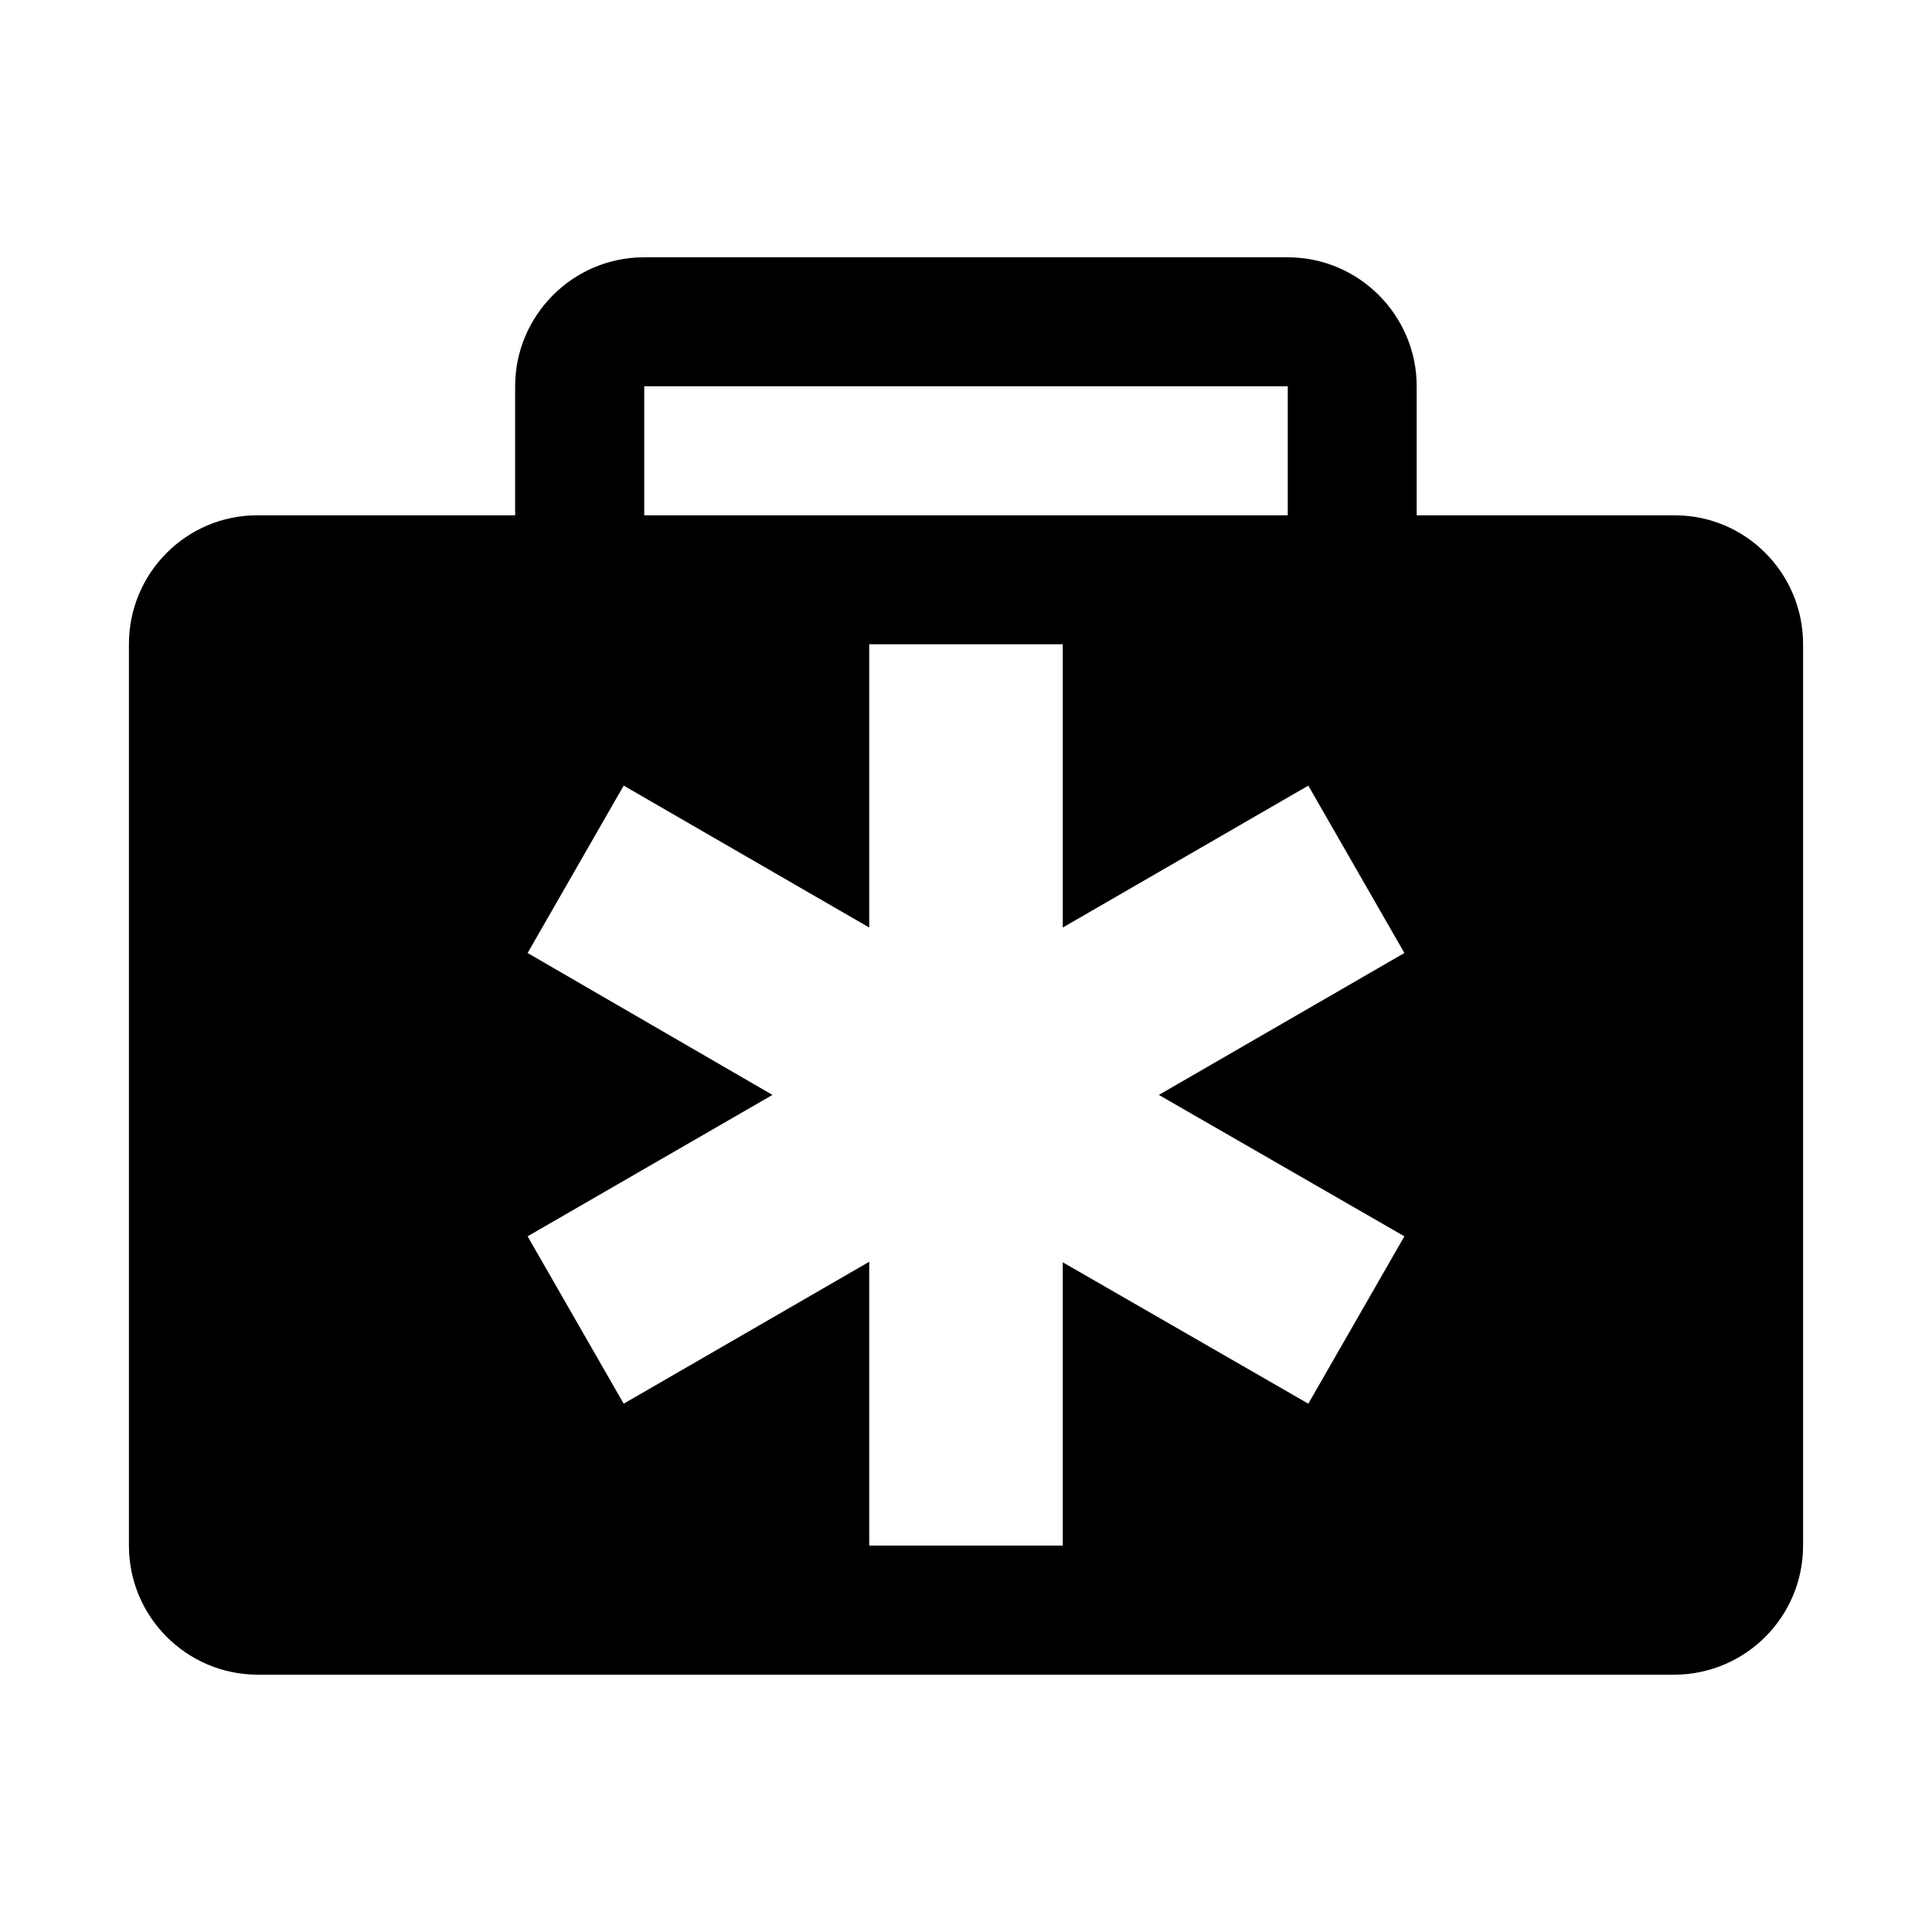
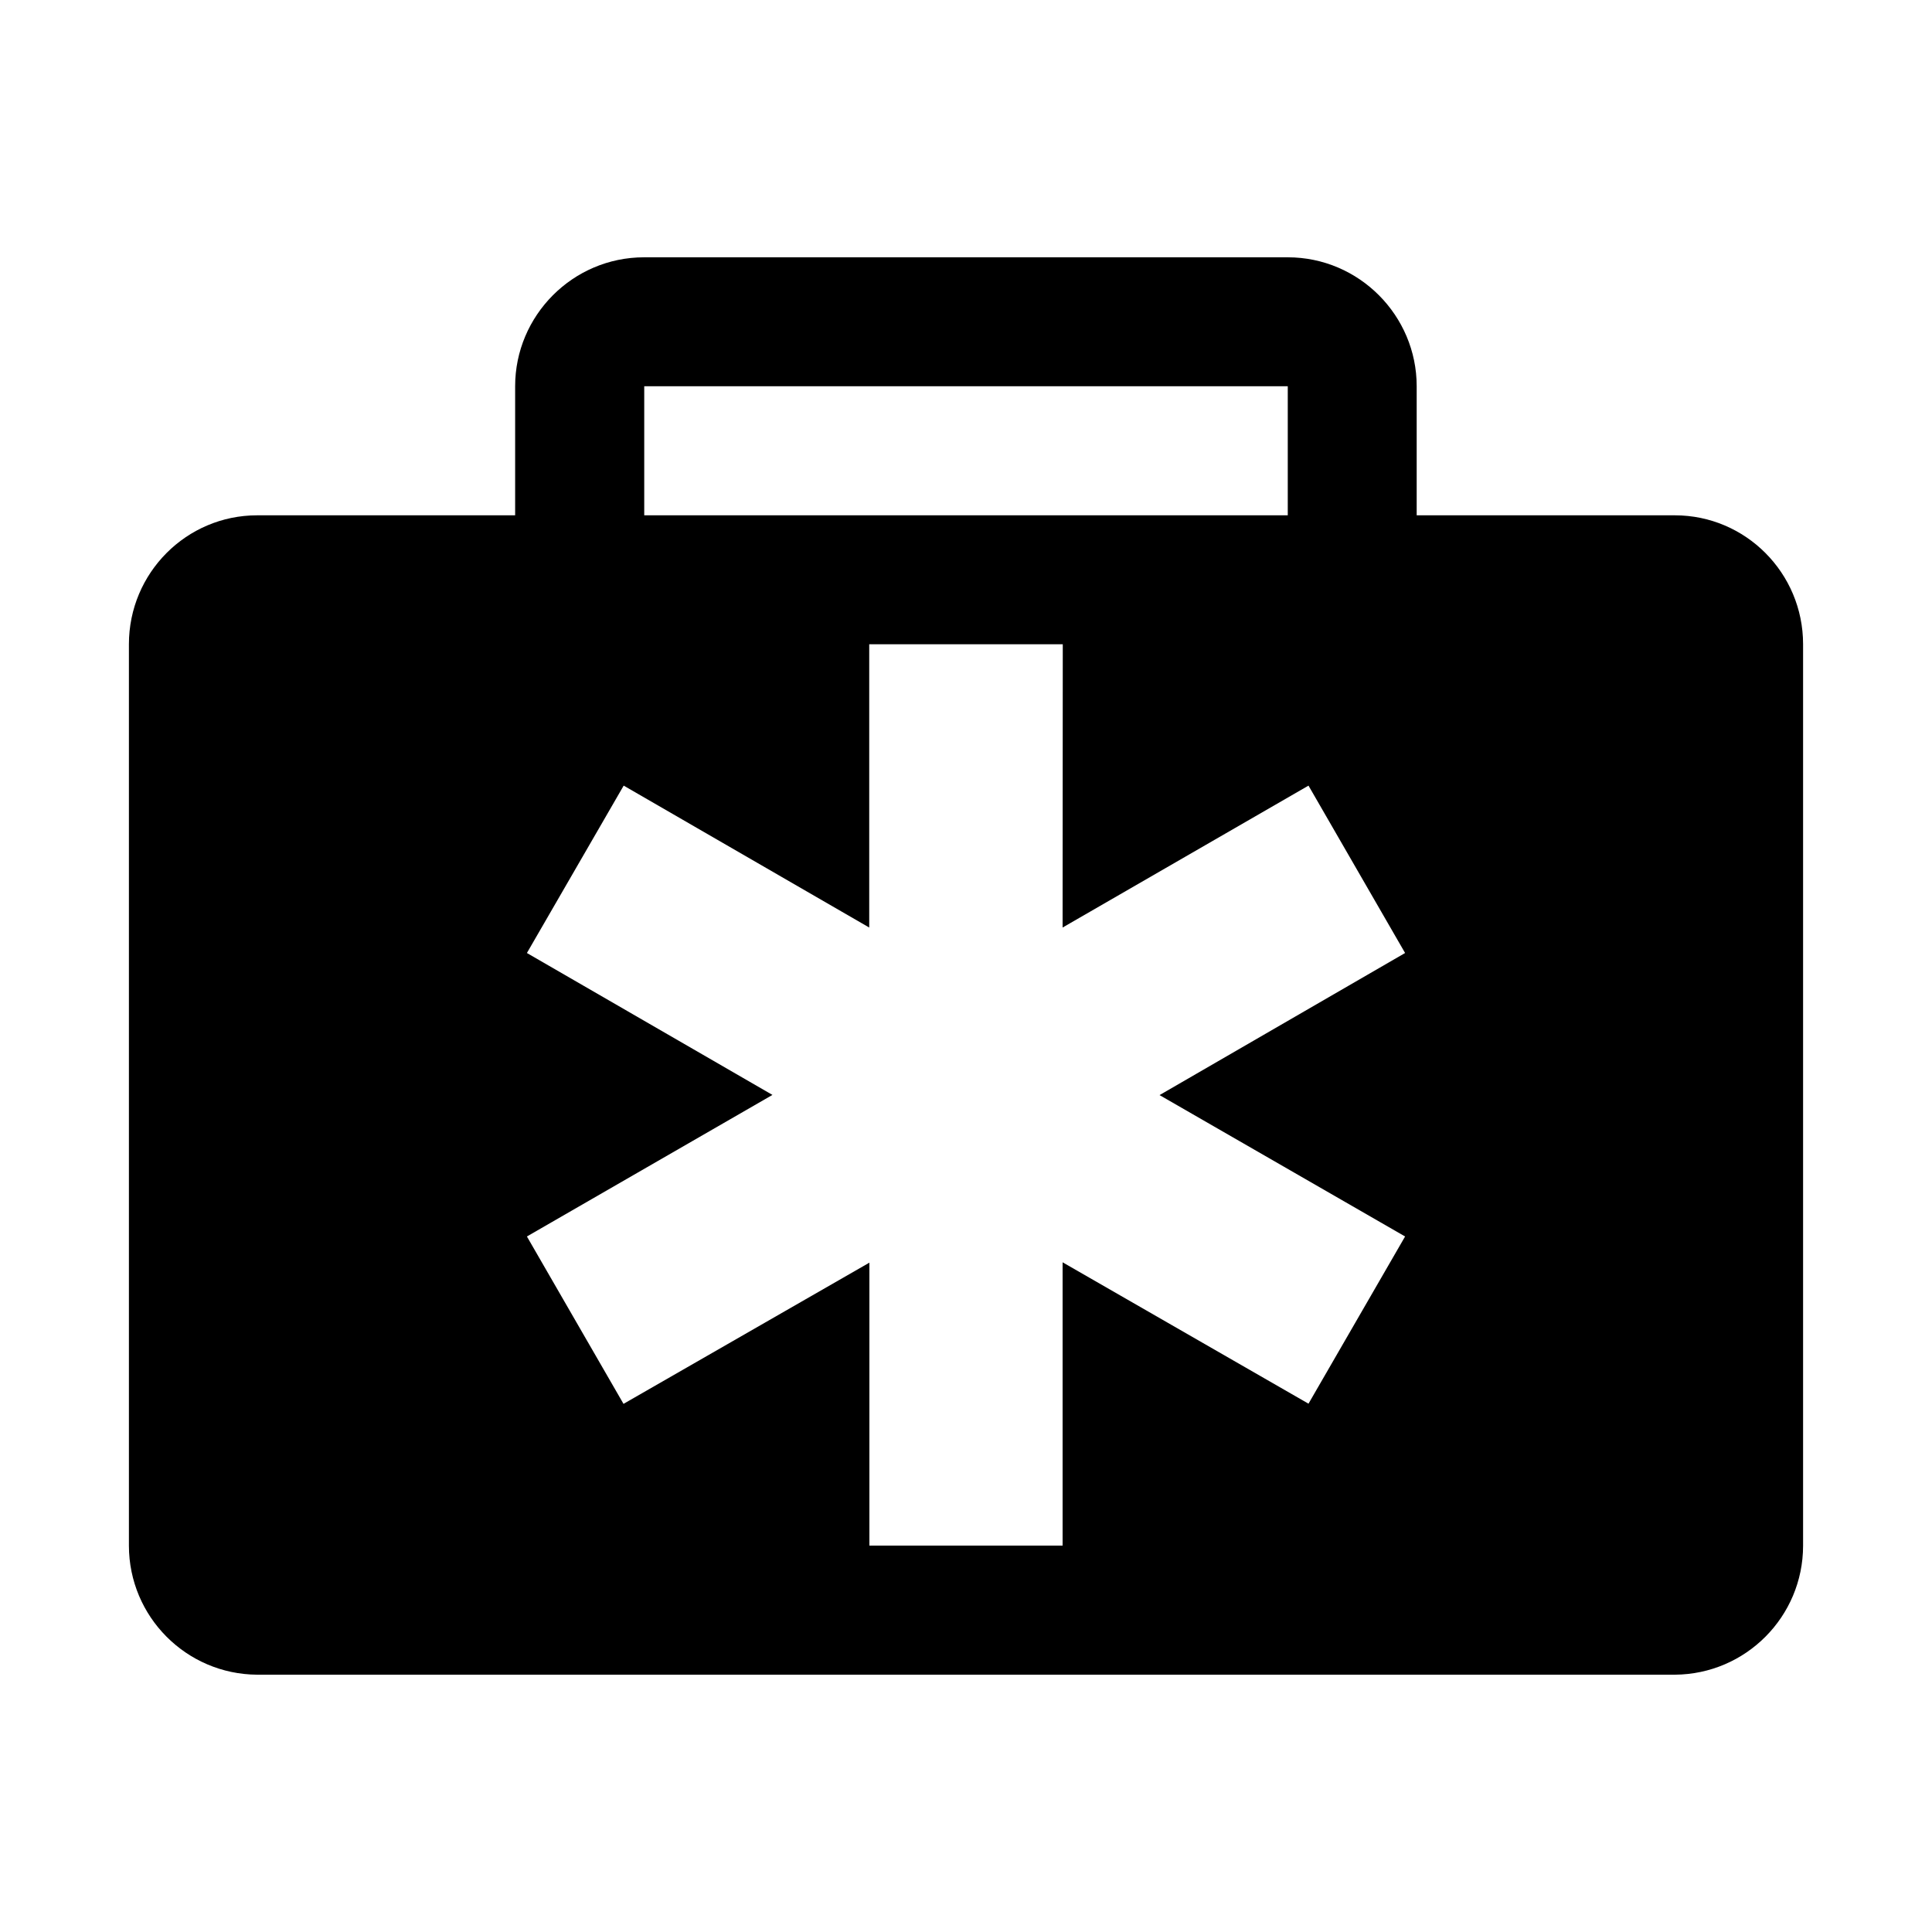
<svg xmlns="http://www.w3.org/2000/svg" width="11" height="11">
-   <path style="stroke:none;fill-rule:nonzero;fill:#000;fill-opacity:1" d="M7.332 1.465c.406 0 .734.332.734.734v.735h1.47c.402 0 .73.328.73.734v5.133a.735.735 0 0 1-.73.734H1.464a.735.735 0 0 1-.73-.734V3.668c0-.406.328-.734.73-.734h1.469v-.735c0-.402.328-.734.734-.734zM6.051 3.668H4.949v1.613l-1.398-.808-.547.953 1.394.808-1.394.805.547.953 1.398-.808V8.8h1.102V7.187l1.398.805.547-.953-1.398-.805 1.398-.808-.547-.953-1.398.808zm1.281-1.469H3.668v.735h3.664zm0 0" />
+   <path style="stroke:none;fill-rule:nonzero;fill:#000;fill-opacity:1" d="M7.332 1.465c.406 0 .734.332.734.734v.735h1.47c.402 0 .73.328.73.734v5.133a.735.735 0 0 1-.73.734H1.464a.735.735 0 0 1-.73-.734V3.668c0-.406.328-.734.73-.734h1.469v-.735c0-.402.328-.734.734-.734zM6.051 3.668H4.949v1.613l-1.398-.808L3 5.426l1.398.808L3 7.04l.55.953 1.4-.804V8.8h1.1V7.187l1.4.805L8 7.04l-1.398-.805L8 5.426l-.55-.953-1.4.808zm1.281-1.469H3.668v.735h3.664zm0 0" />
</svg>
